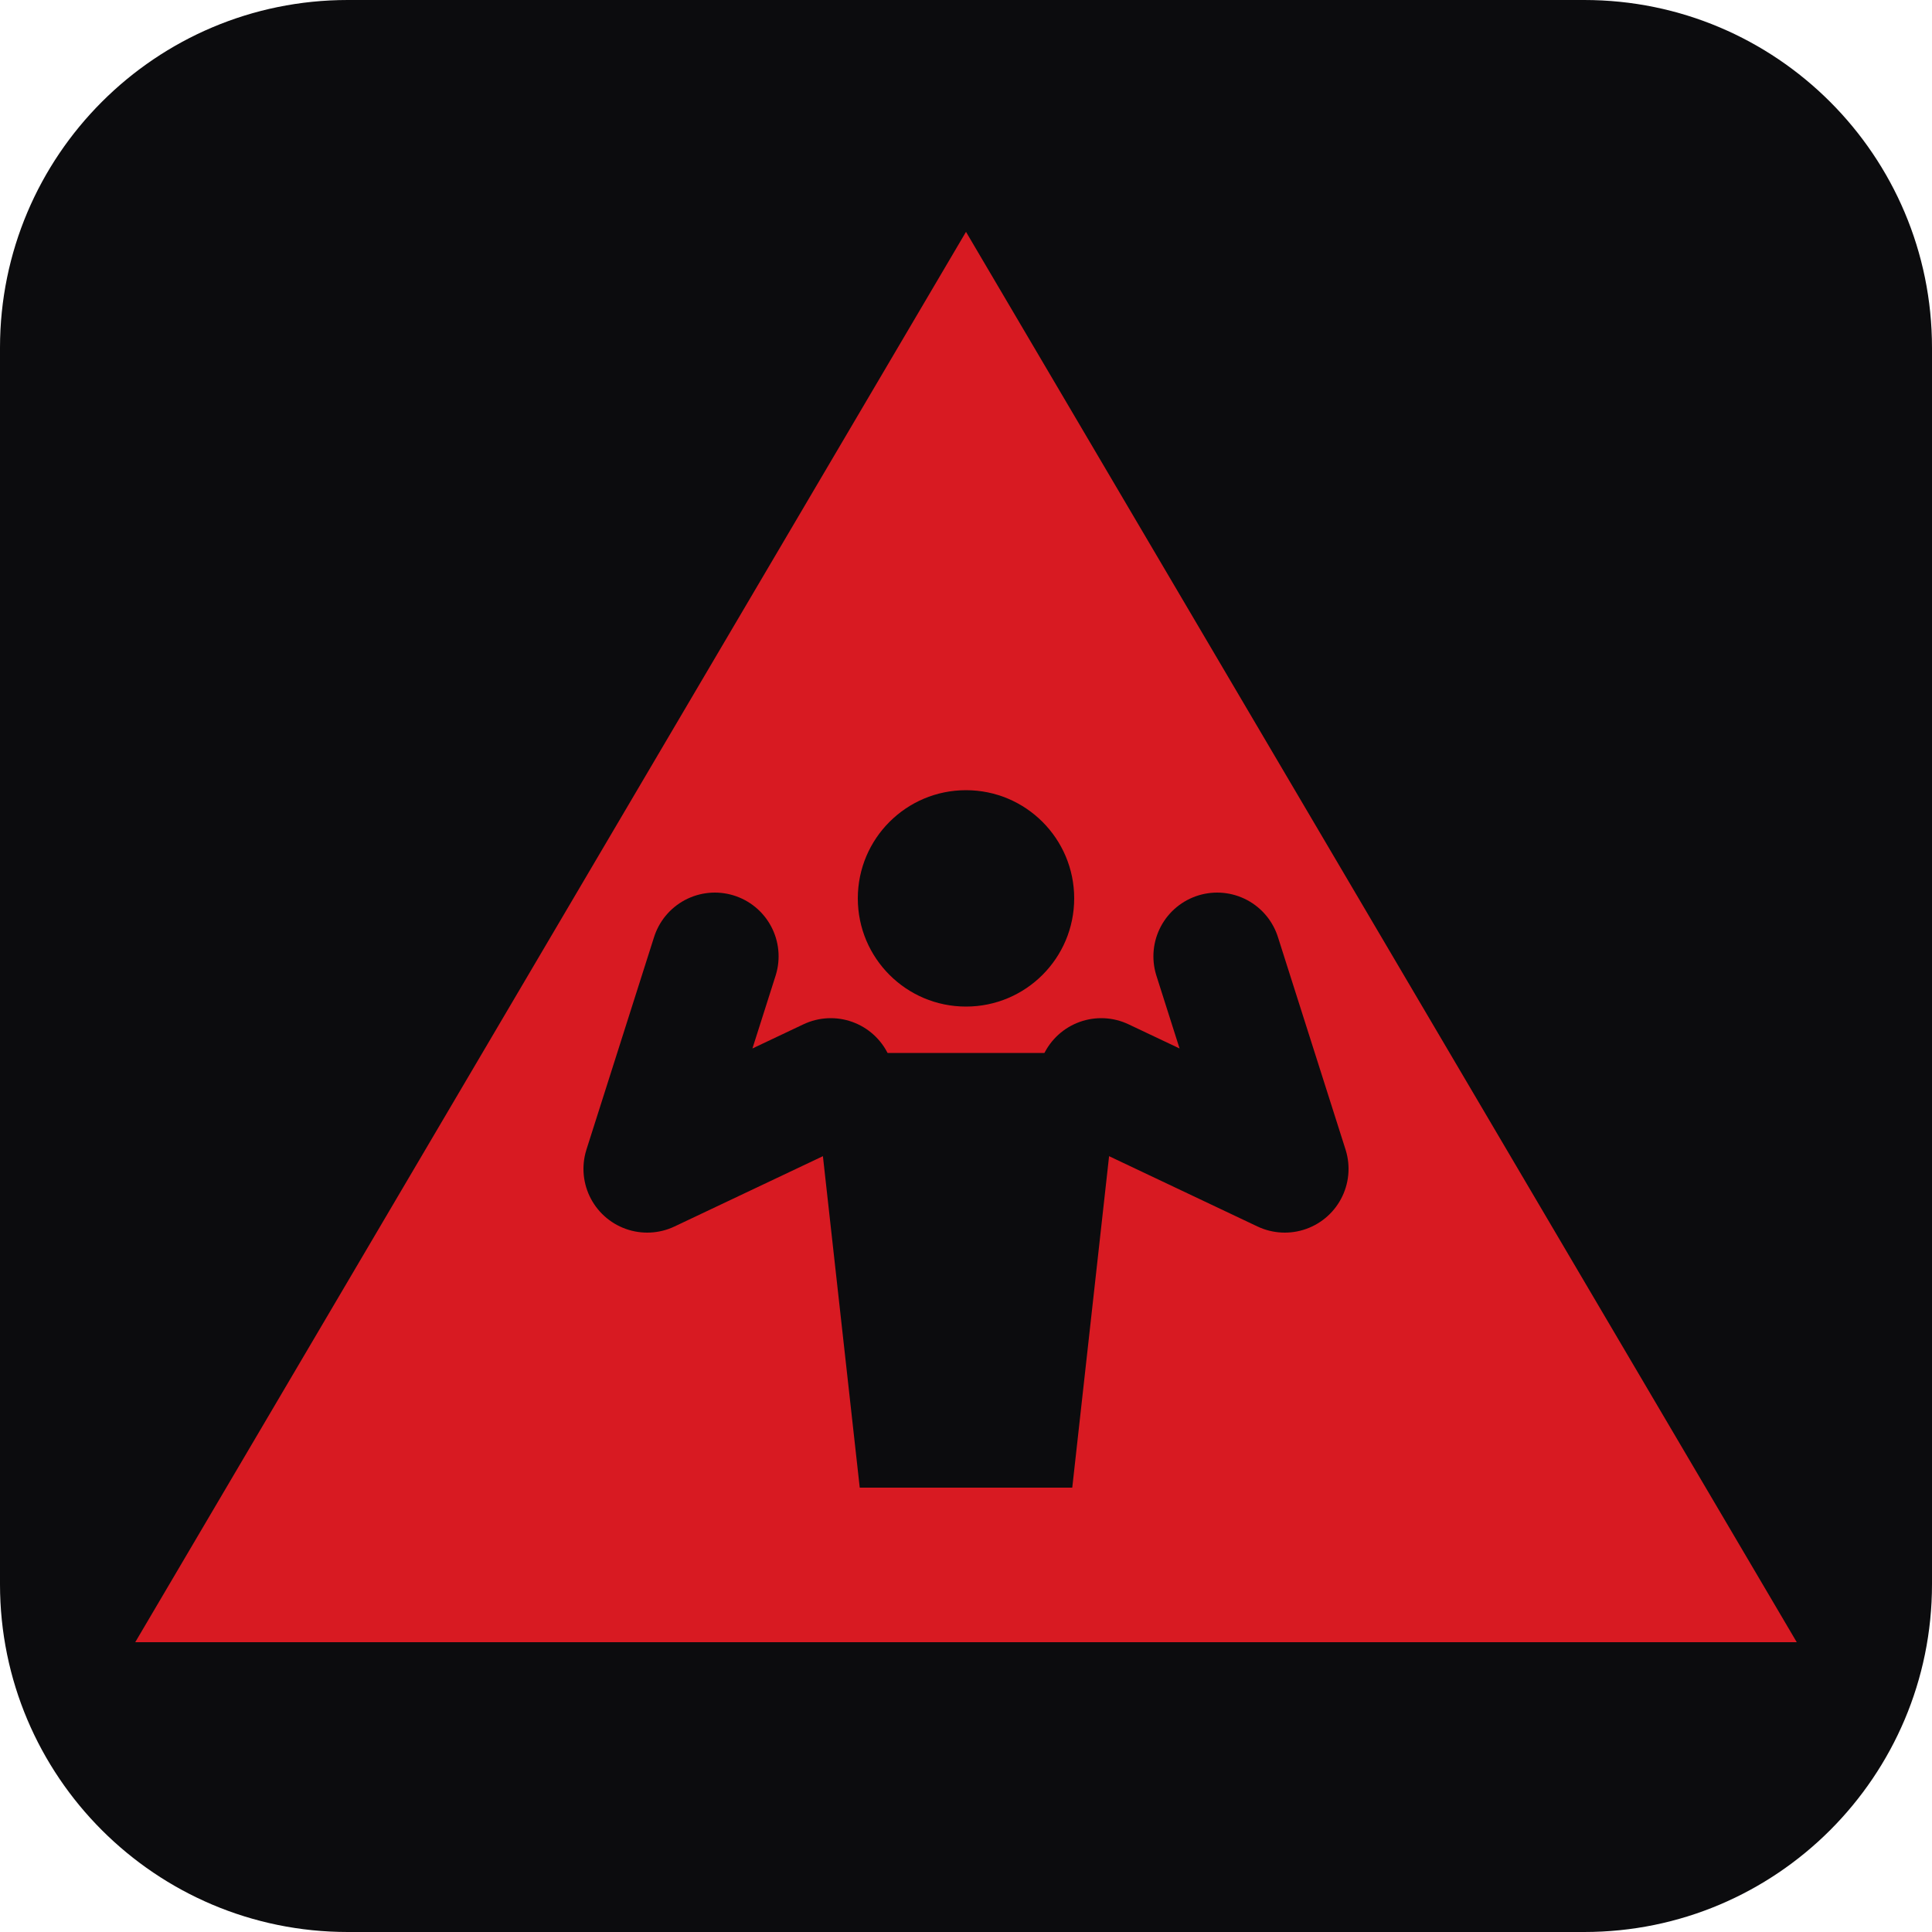
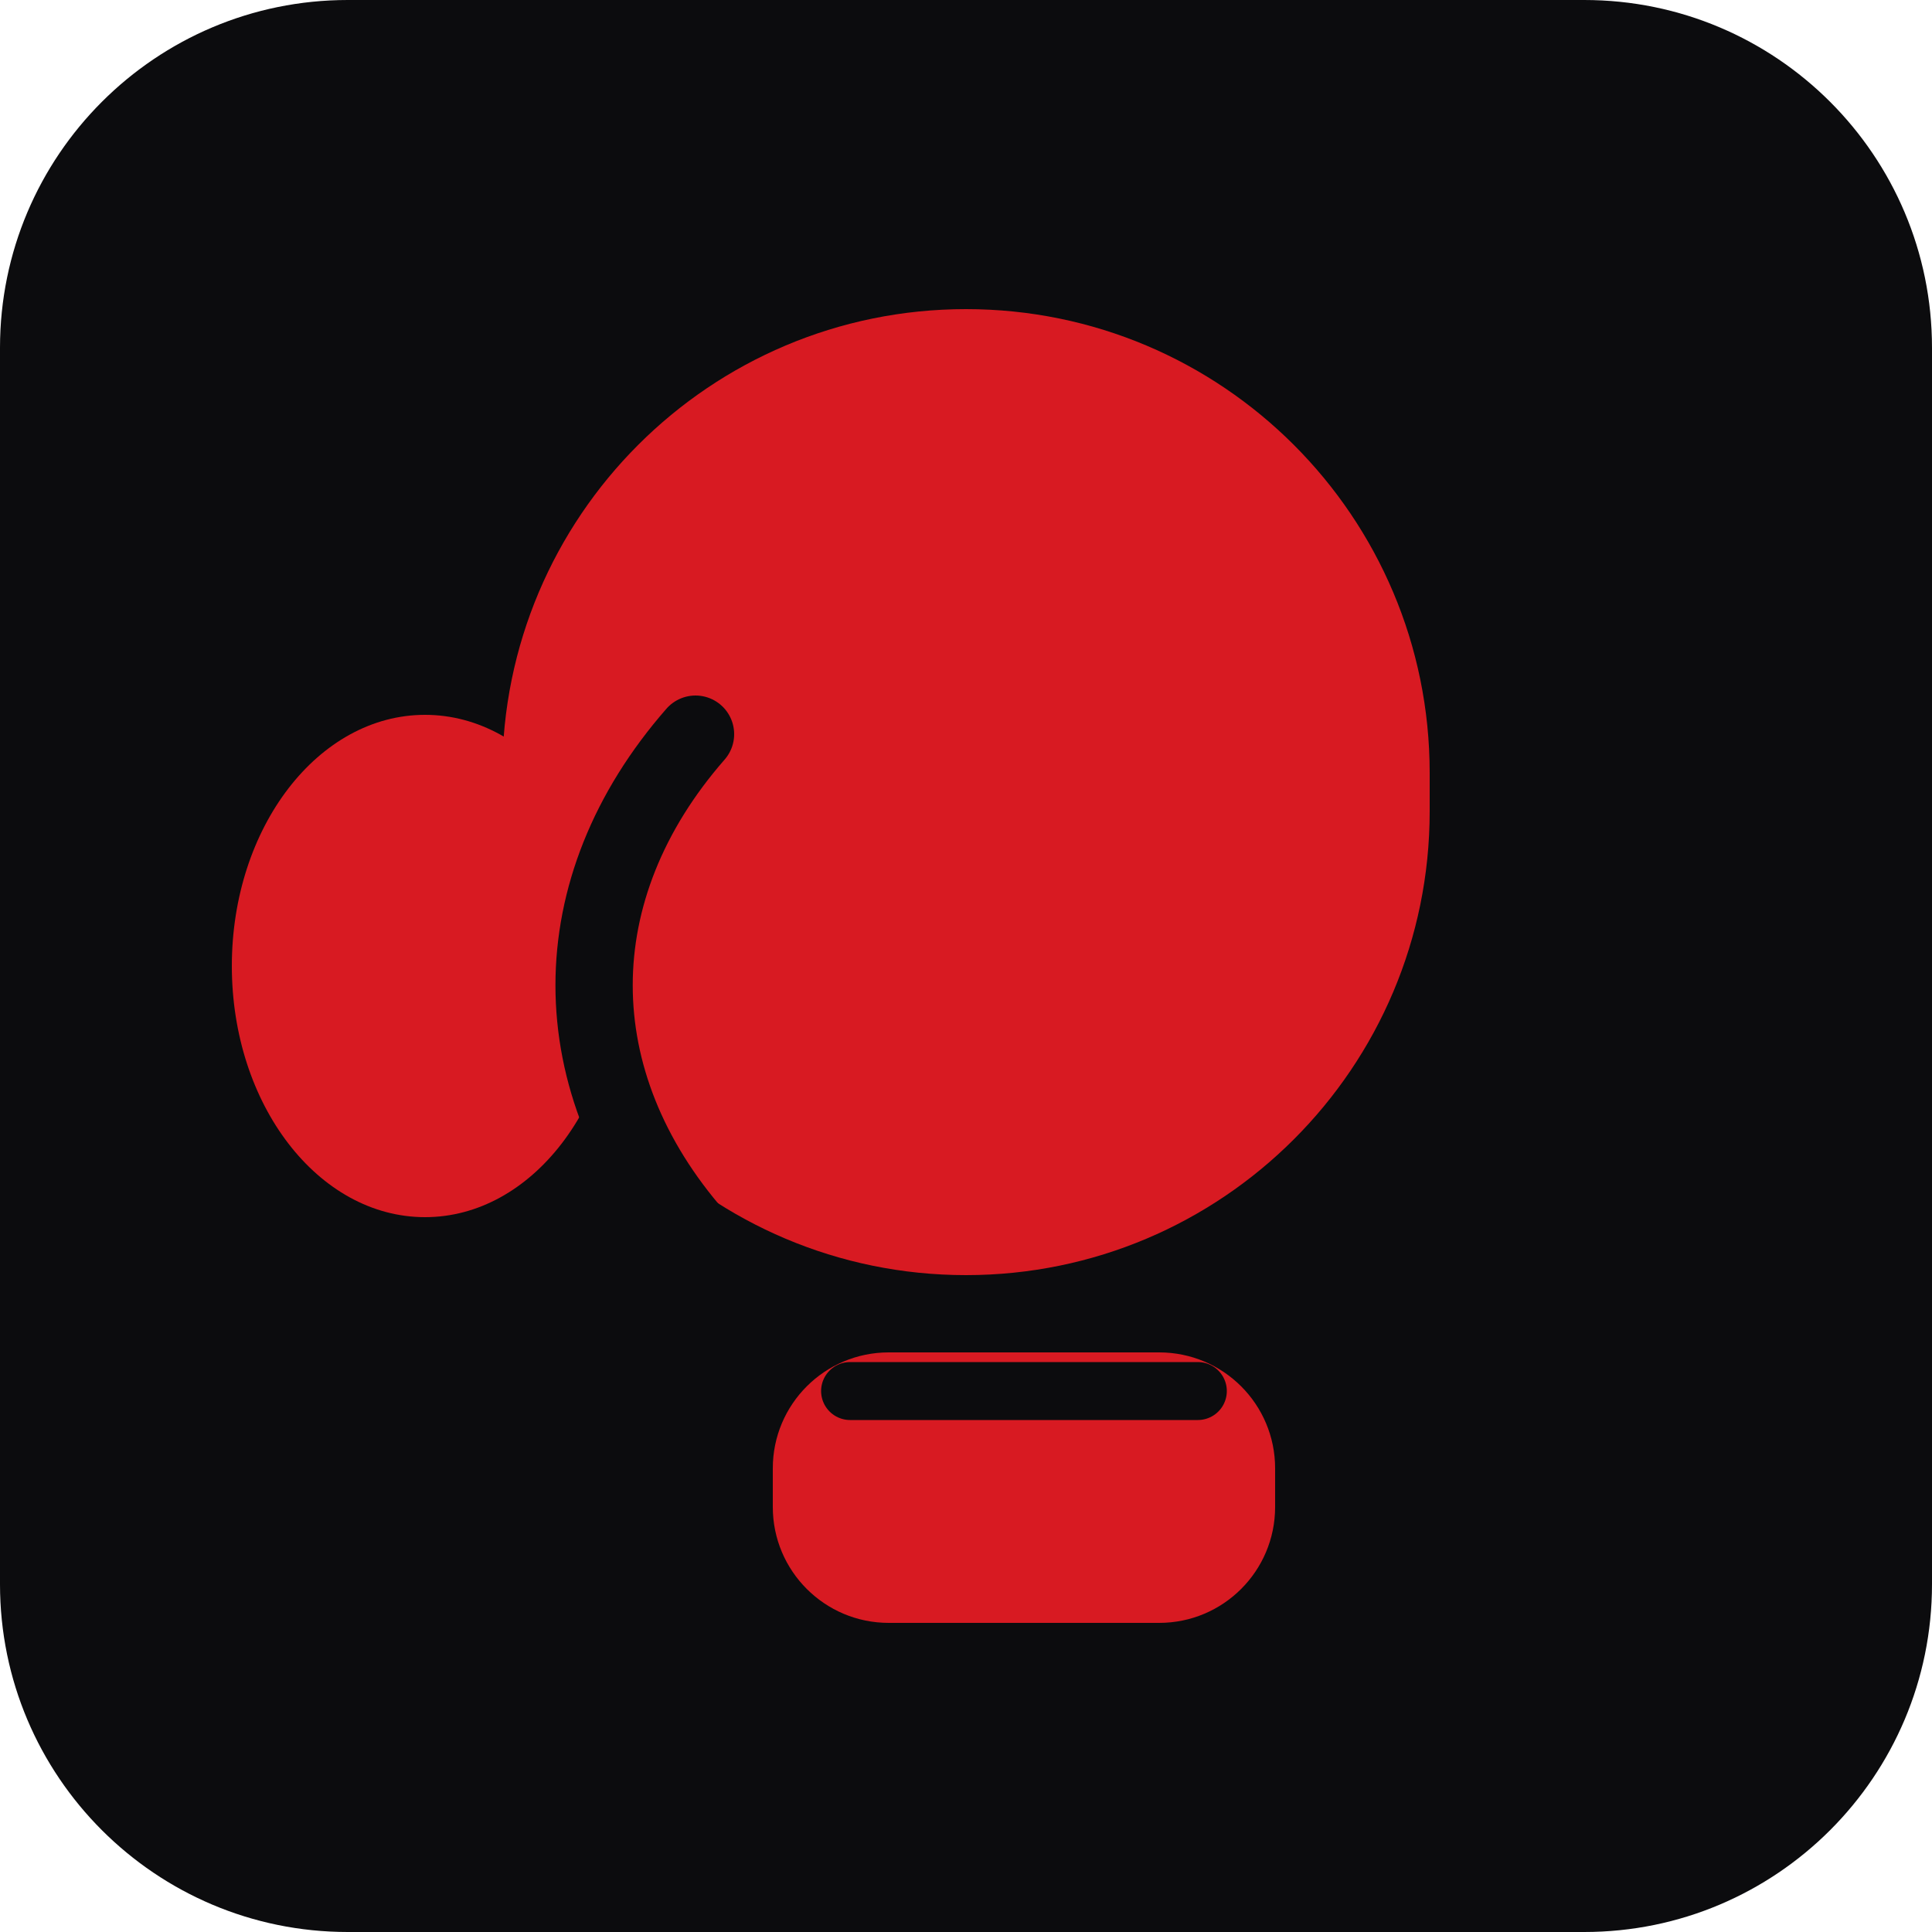
- <svg xmlns="http://www.w3.org/2000/svg" viewBox="0 0 100 100" width="100" height="100" role="img" aria-label="Strong Fitness Gym">
+ <svg xmlns="http://www.w3.org/2000/svg" viewBox="0 0 100 100" width="100" height="100" role="img" aria-label="Power Box Gym">
  <rect width="100" height="100" rx="18" fill="#0c0c0e" />
-   <polygon points="50,12 93,85 7,85" fill="#d81a22" />
-   <g fill="#0c0c0e" stroke="#0c0c0e" stroke-width="6.6" stroke-linecap="round" stroke-linejoin="round">
-     <circle cx="50" cy="46.5" r="5.6" stroke="none" />
-     <polygon points="42,54.5 58,54.5 55.5,77 44.5,77" stroke="none" />
-     <path d="M43 56 L33.5 60.5 L37 49.5" fill="none" />
-     <path d="M57 56 L66.5 60.5 L63 49.5" fill="none" />
-   </g>
+   <rect x="26" y="16" width="48" height="50" rx="24" fill="#d81a22" />
+   <ellipse cx="22" cy="50" rx="10" ry="13" fill="#d81a22" />
+   <rect x="40" y="70" width="26" height="14" rx="6" fill="#d81a22" />
+   <path d="M36 38 C29 46 29 56 36 64" stroke="#0c0c0e" stroke-width="4" stroke-linecap="round" fill="none" />
+   <path d="M44 72 h18" stroke="#0c0c0e" stroke-width="3" stroke-linecap="round" />
</svg>
